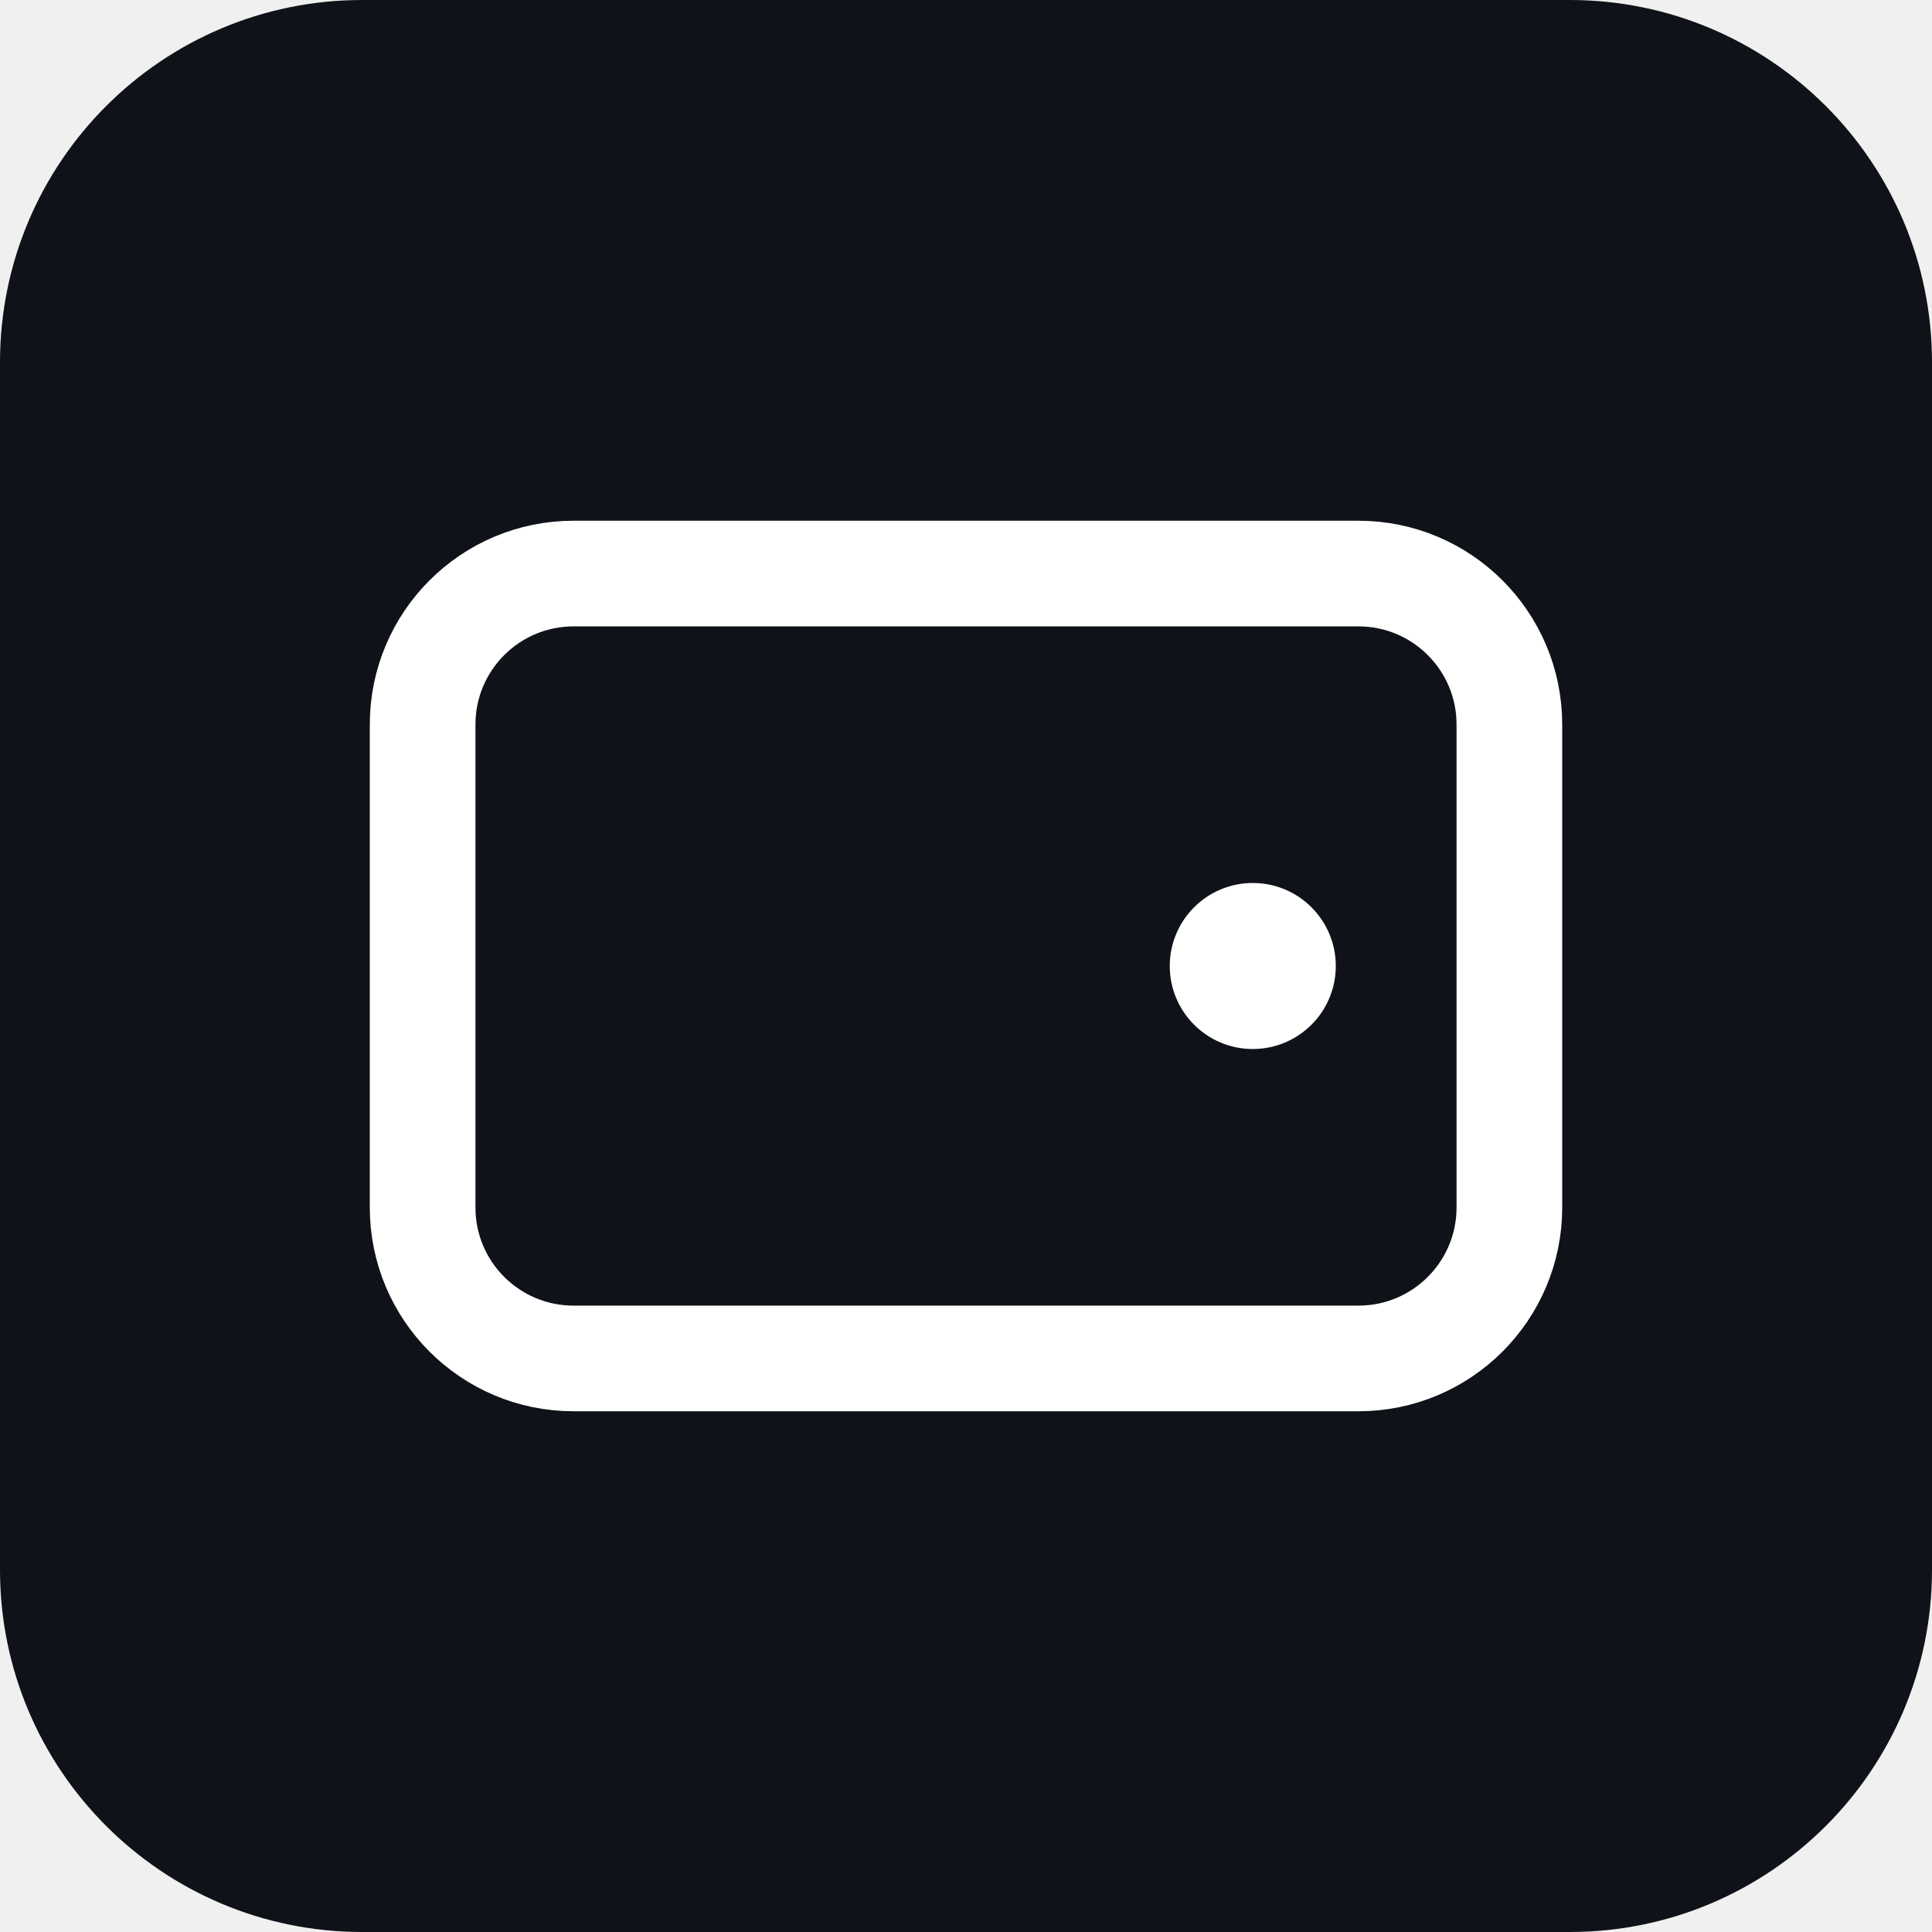
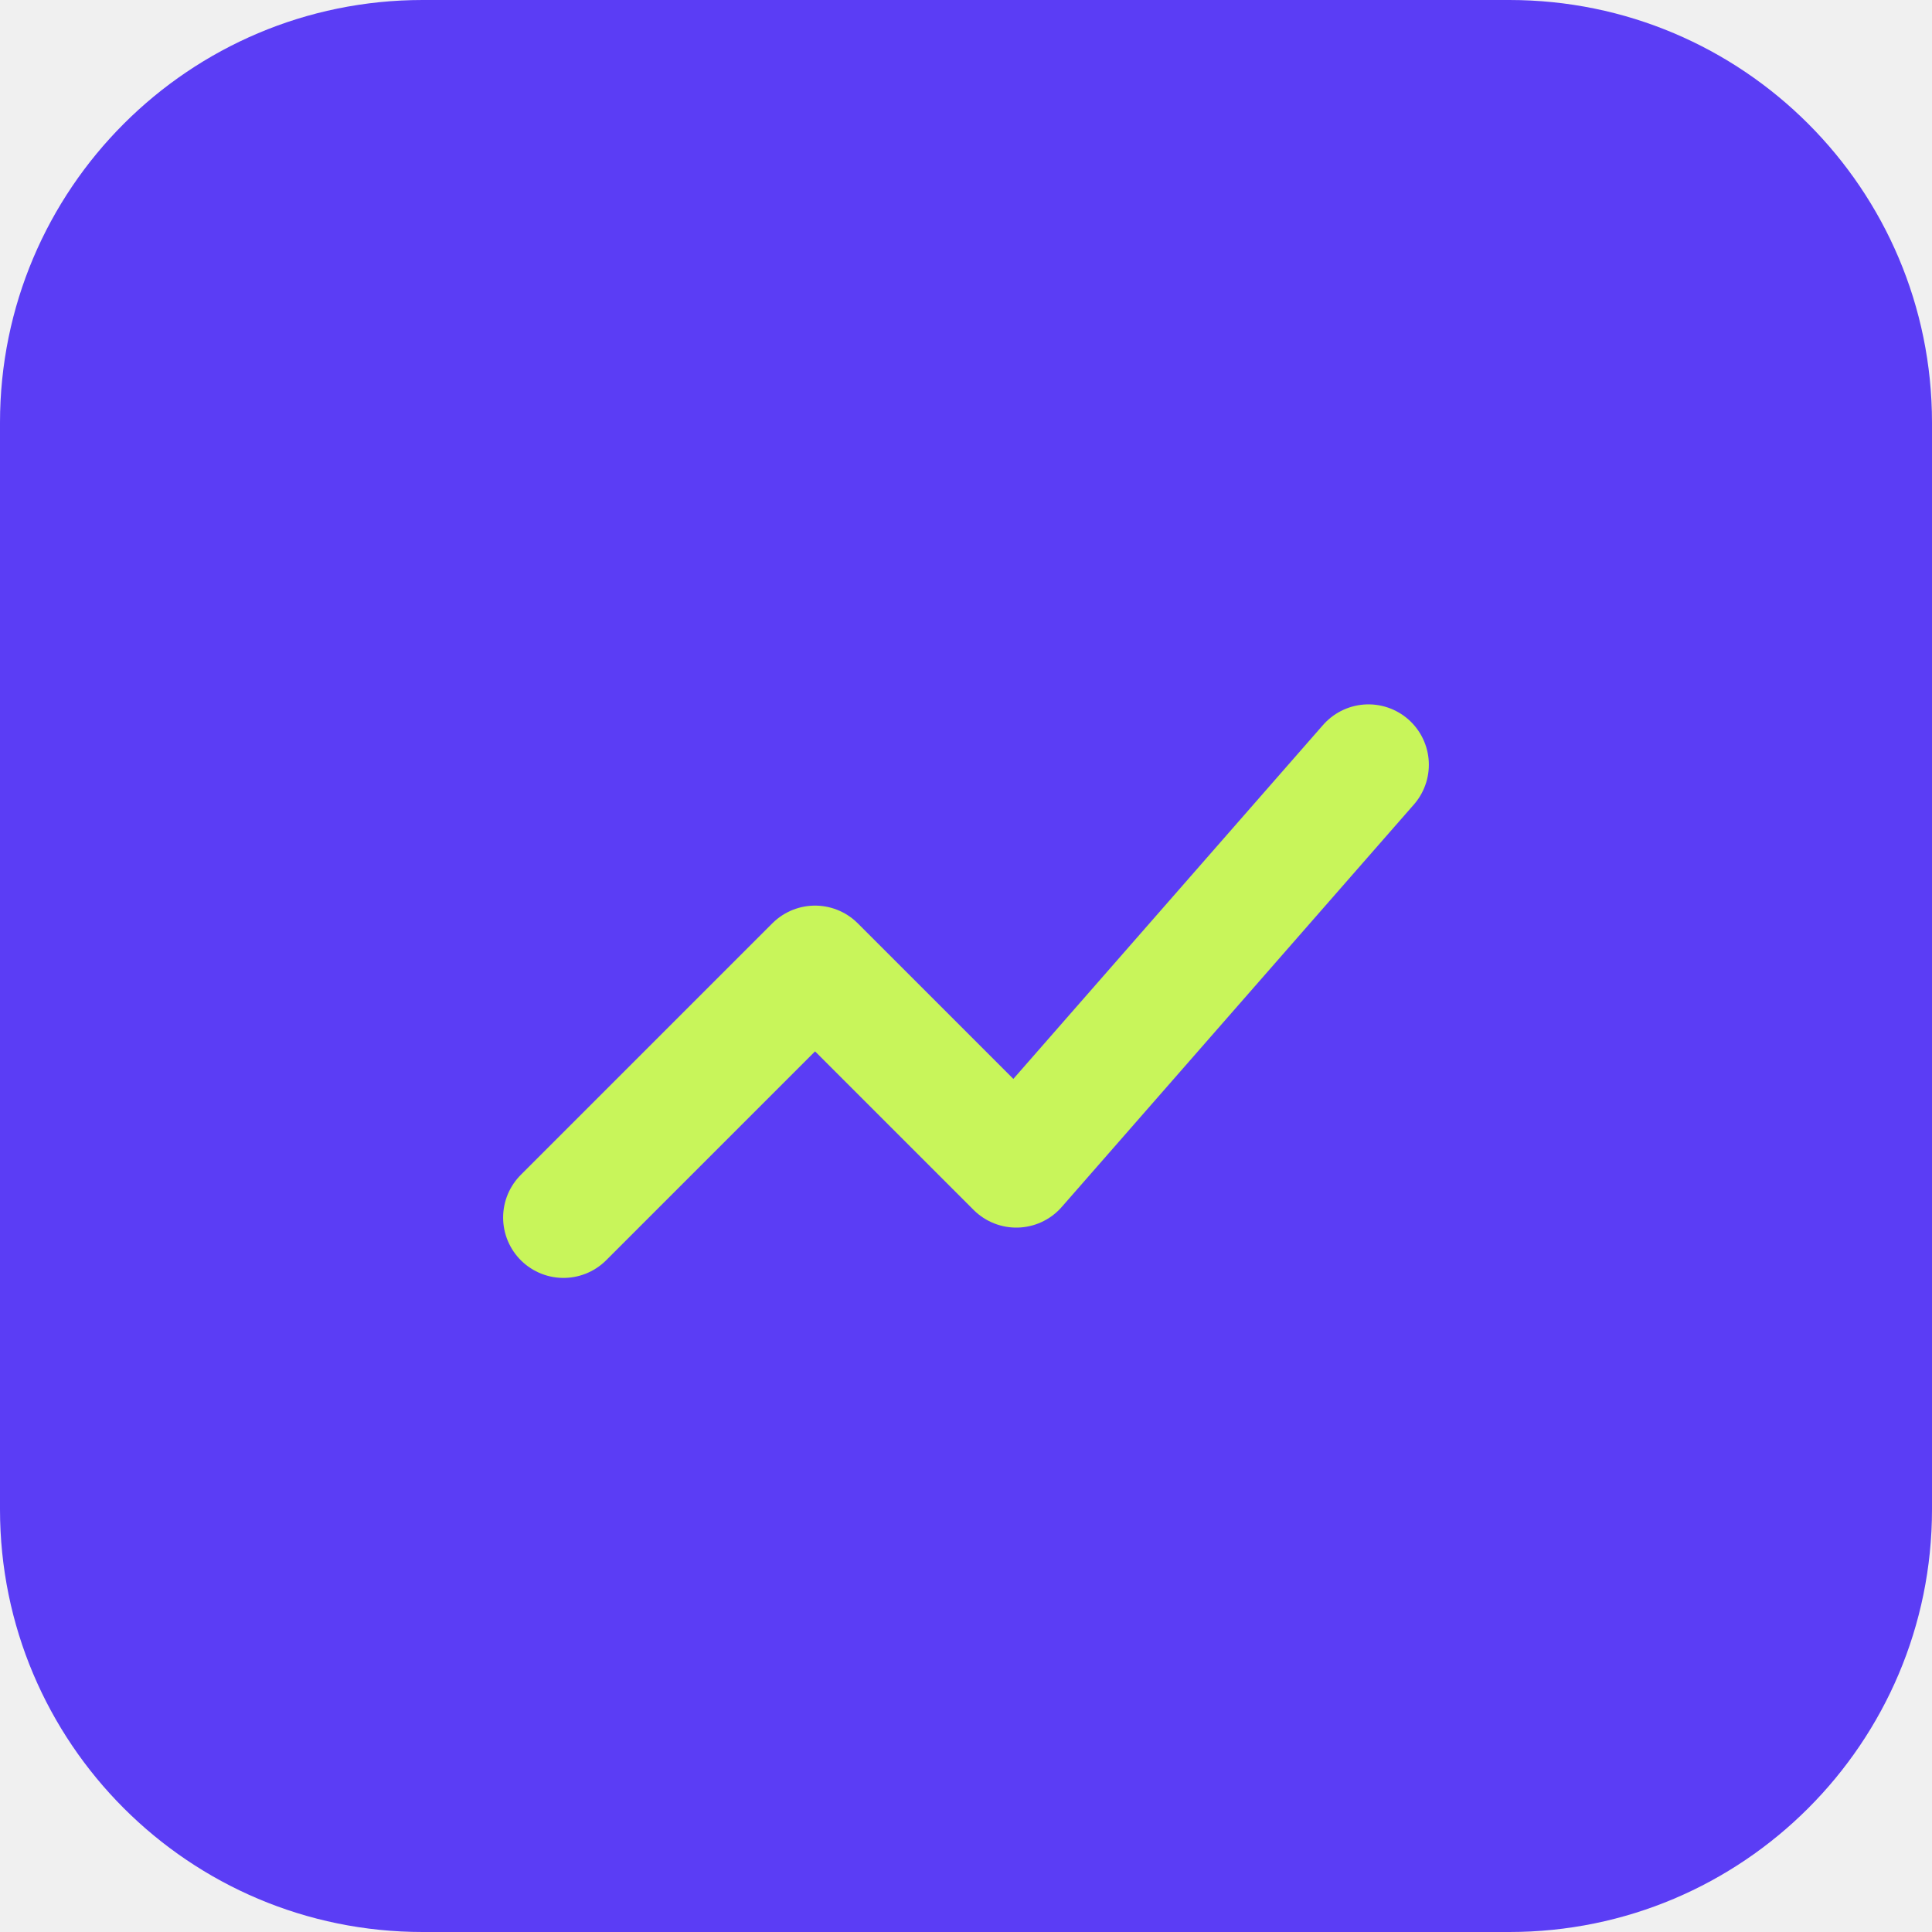
<svg xmlns="http://www.w3.org/2000/svg" width="512" height="512" viewBox="0 0 512 512">
-   <rect width="512" height="512" rx="96" fill="#0f1218" />
-   <rect x="112" y="152" width="288" height="208" rx="40" fill="none" stroke="#ffffff" stroke-width="28" />
-   <circle cx="332" cy="256" r="22" fill="#ffffff" />
+   <rect width="512" height="512" rx="112" fill="#5b3df5" />
+   <g transform="translate(96 96) scale(13.333)">
+     <path d="M4 17l5-5 4 4 7-8" fill="none" stroke="#c8f55a" stroke-width="2.4" stroke-linecap="round" stroke-linejoin="round" />
+   </g>
</svg>
